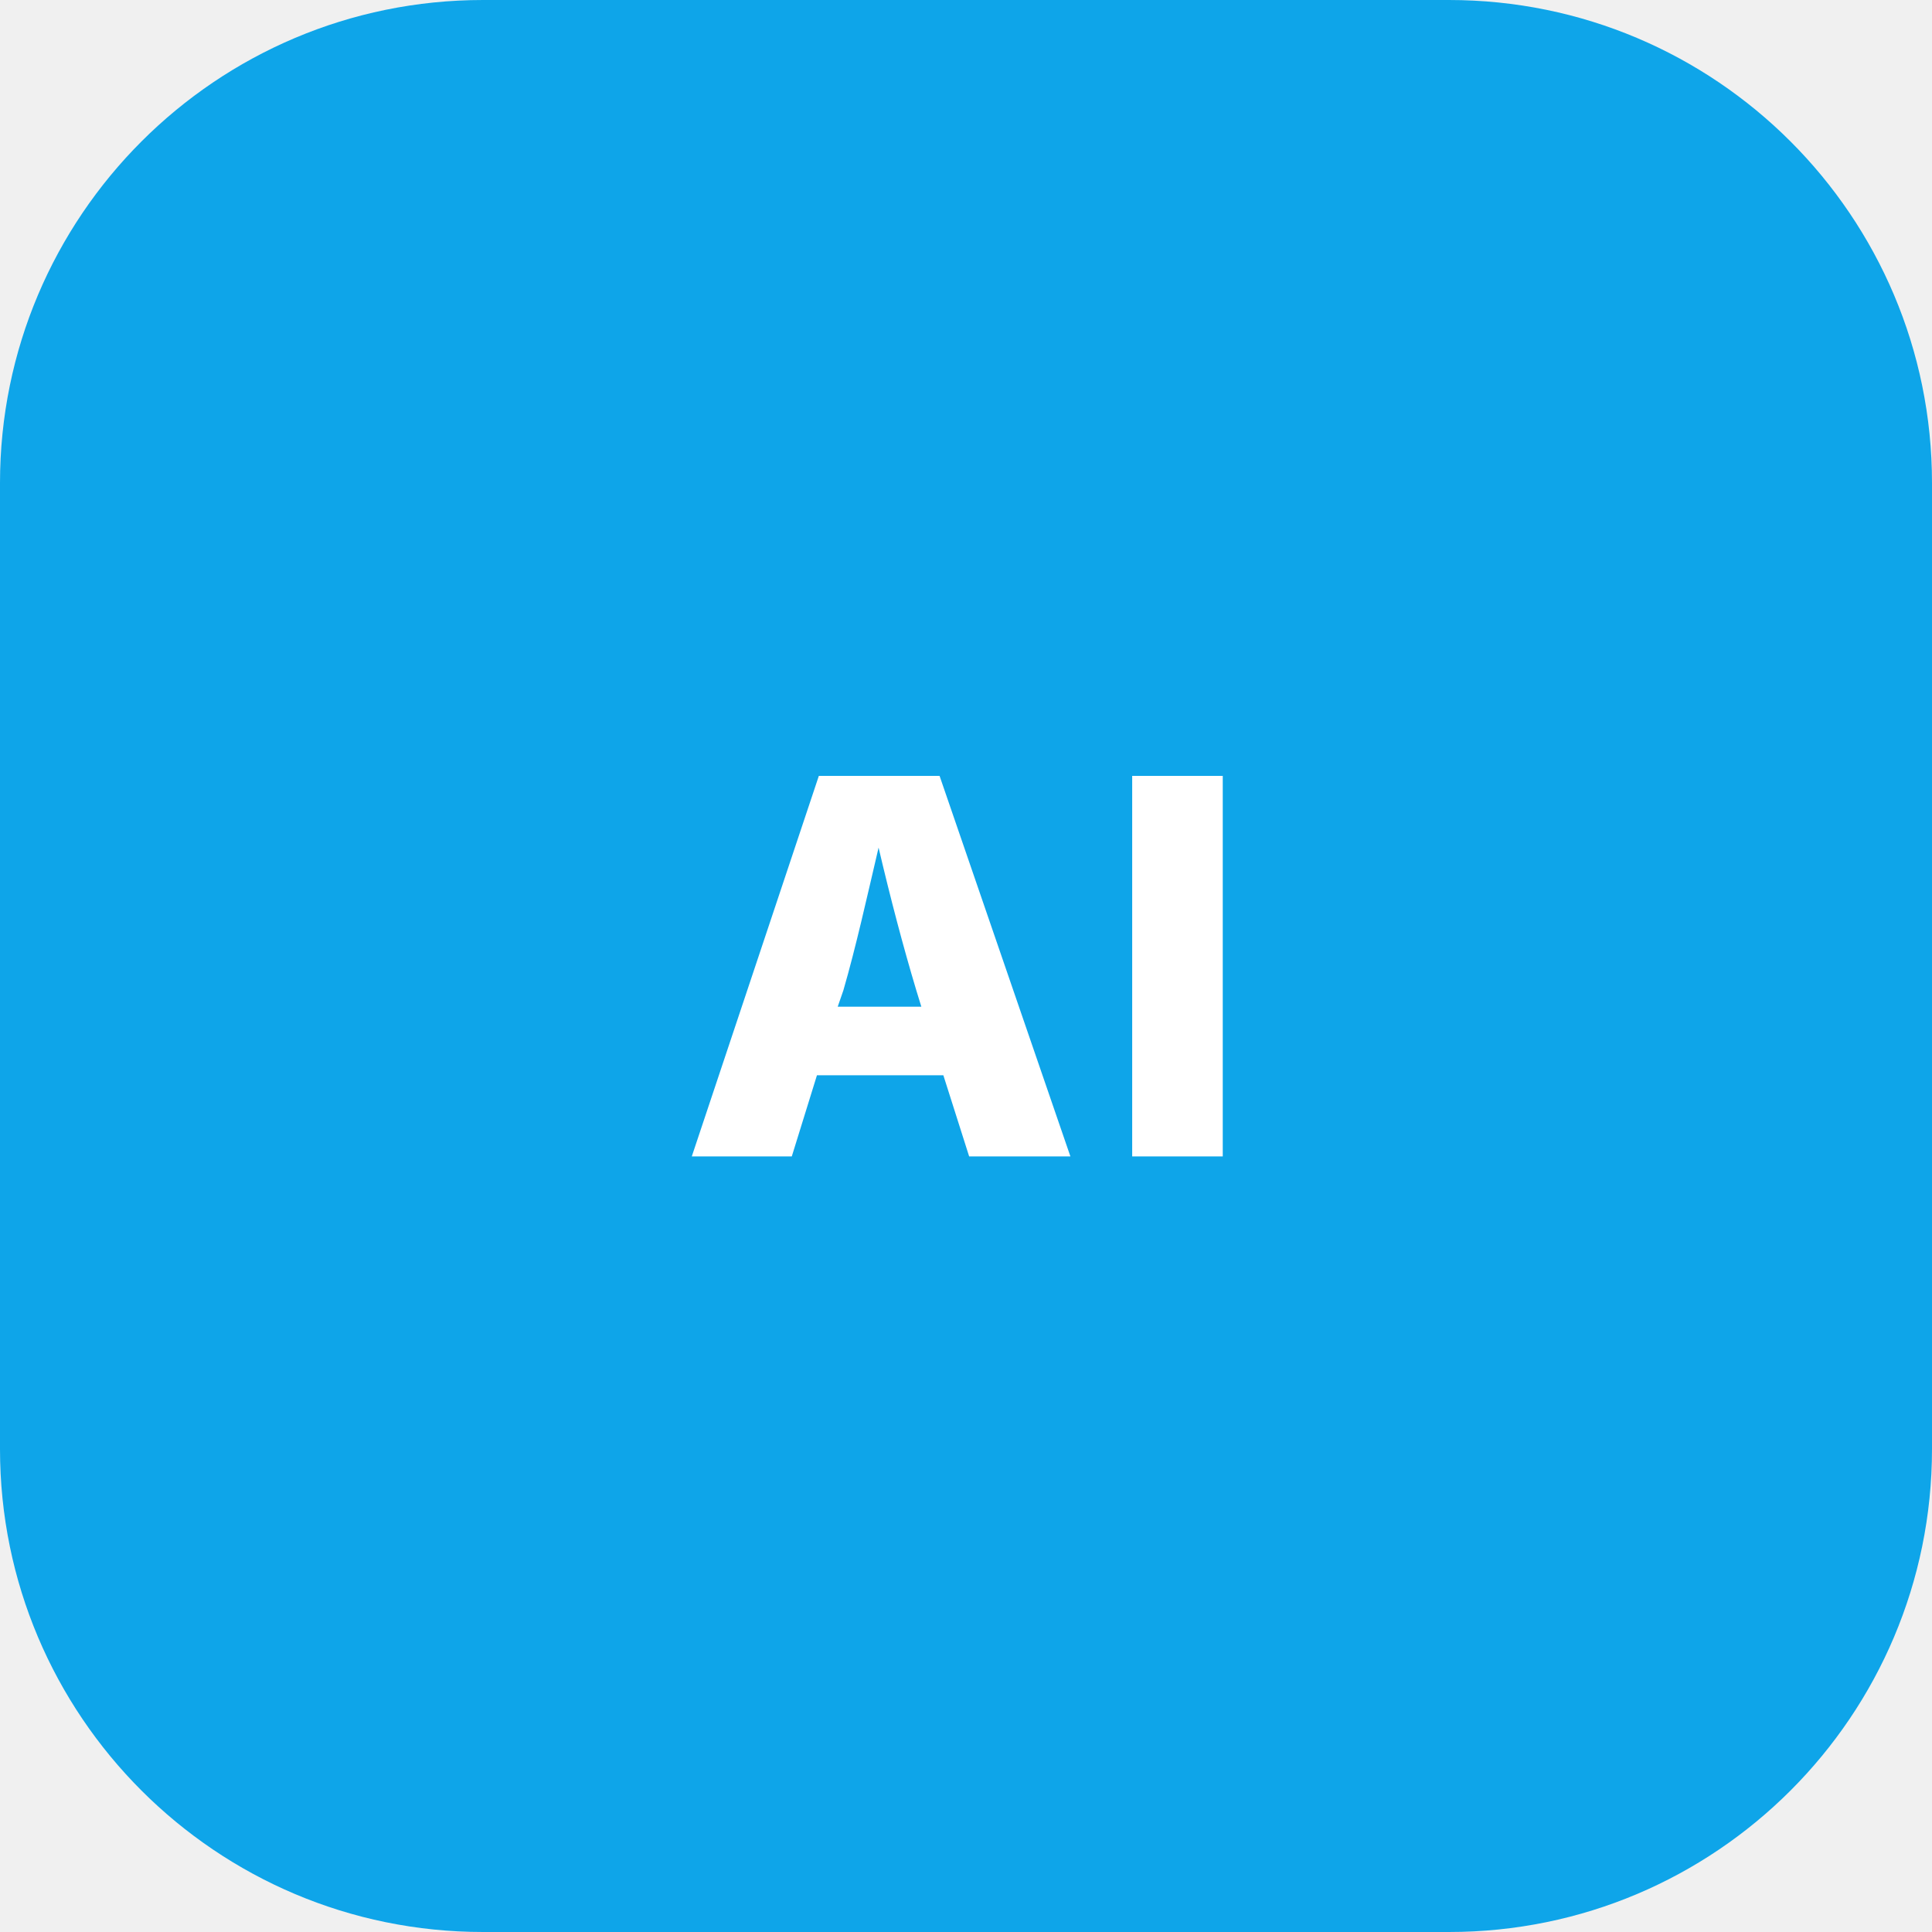
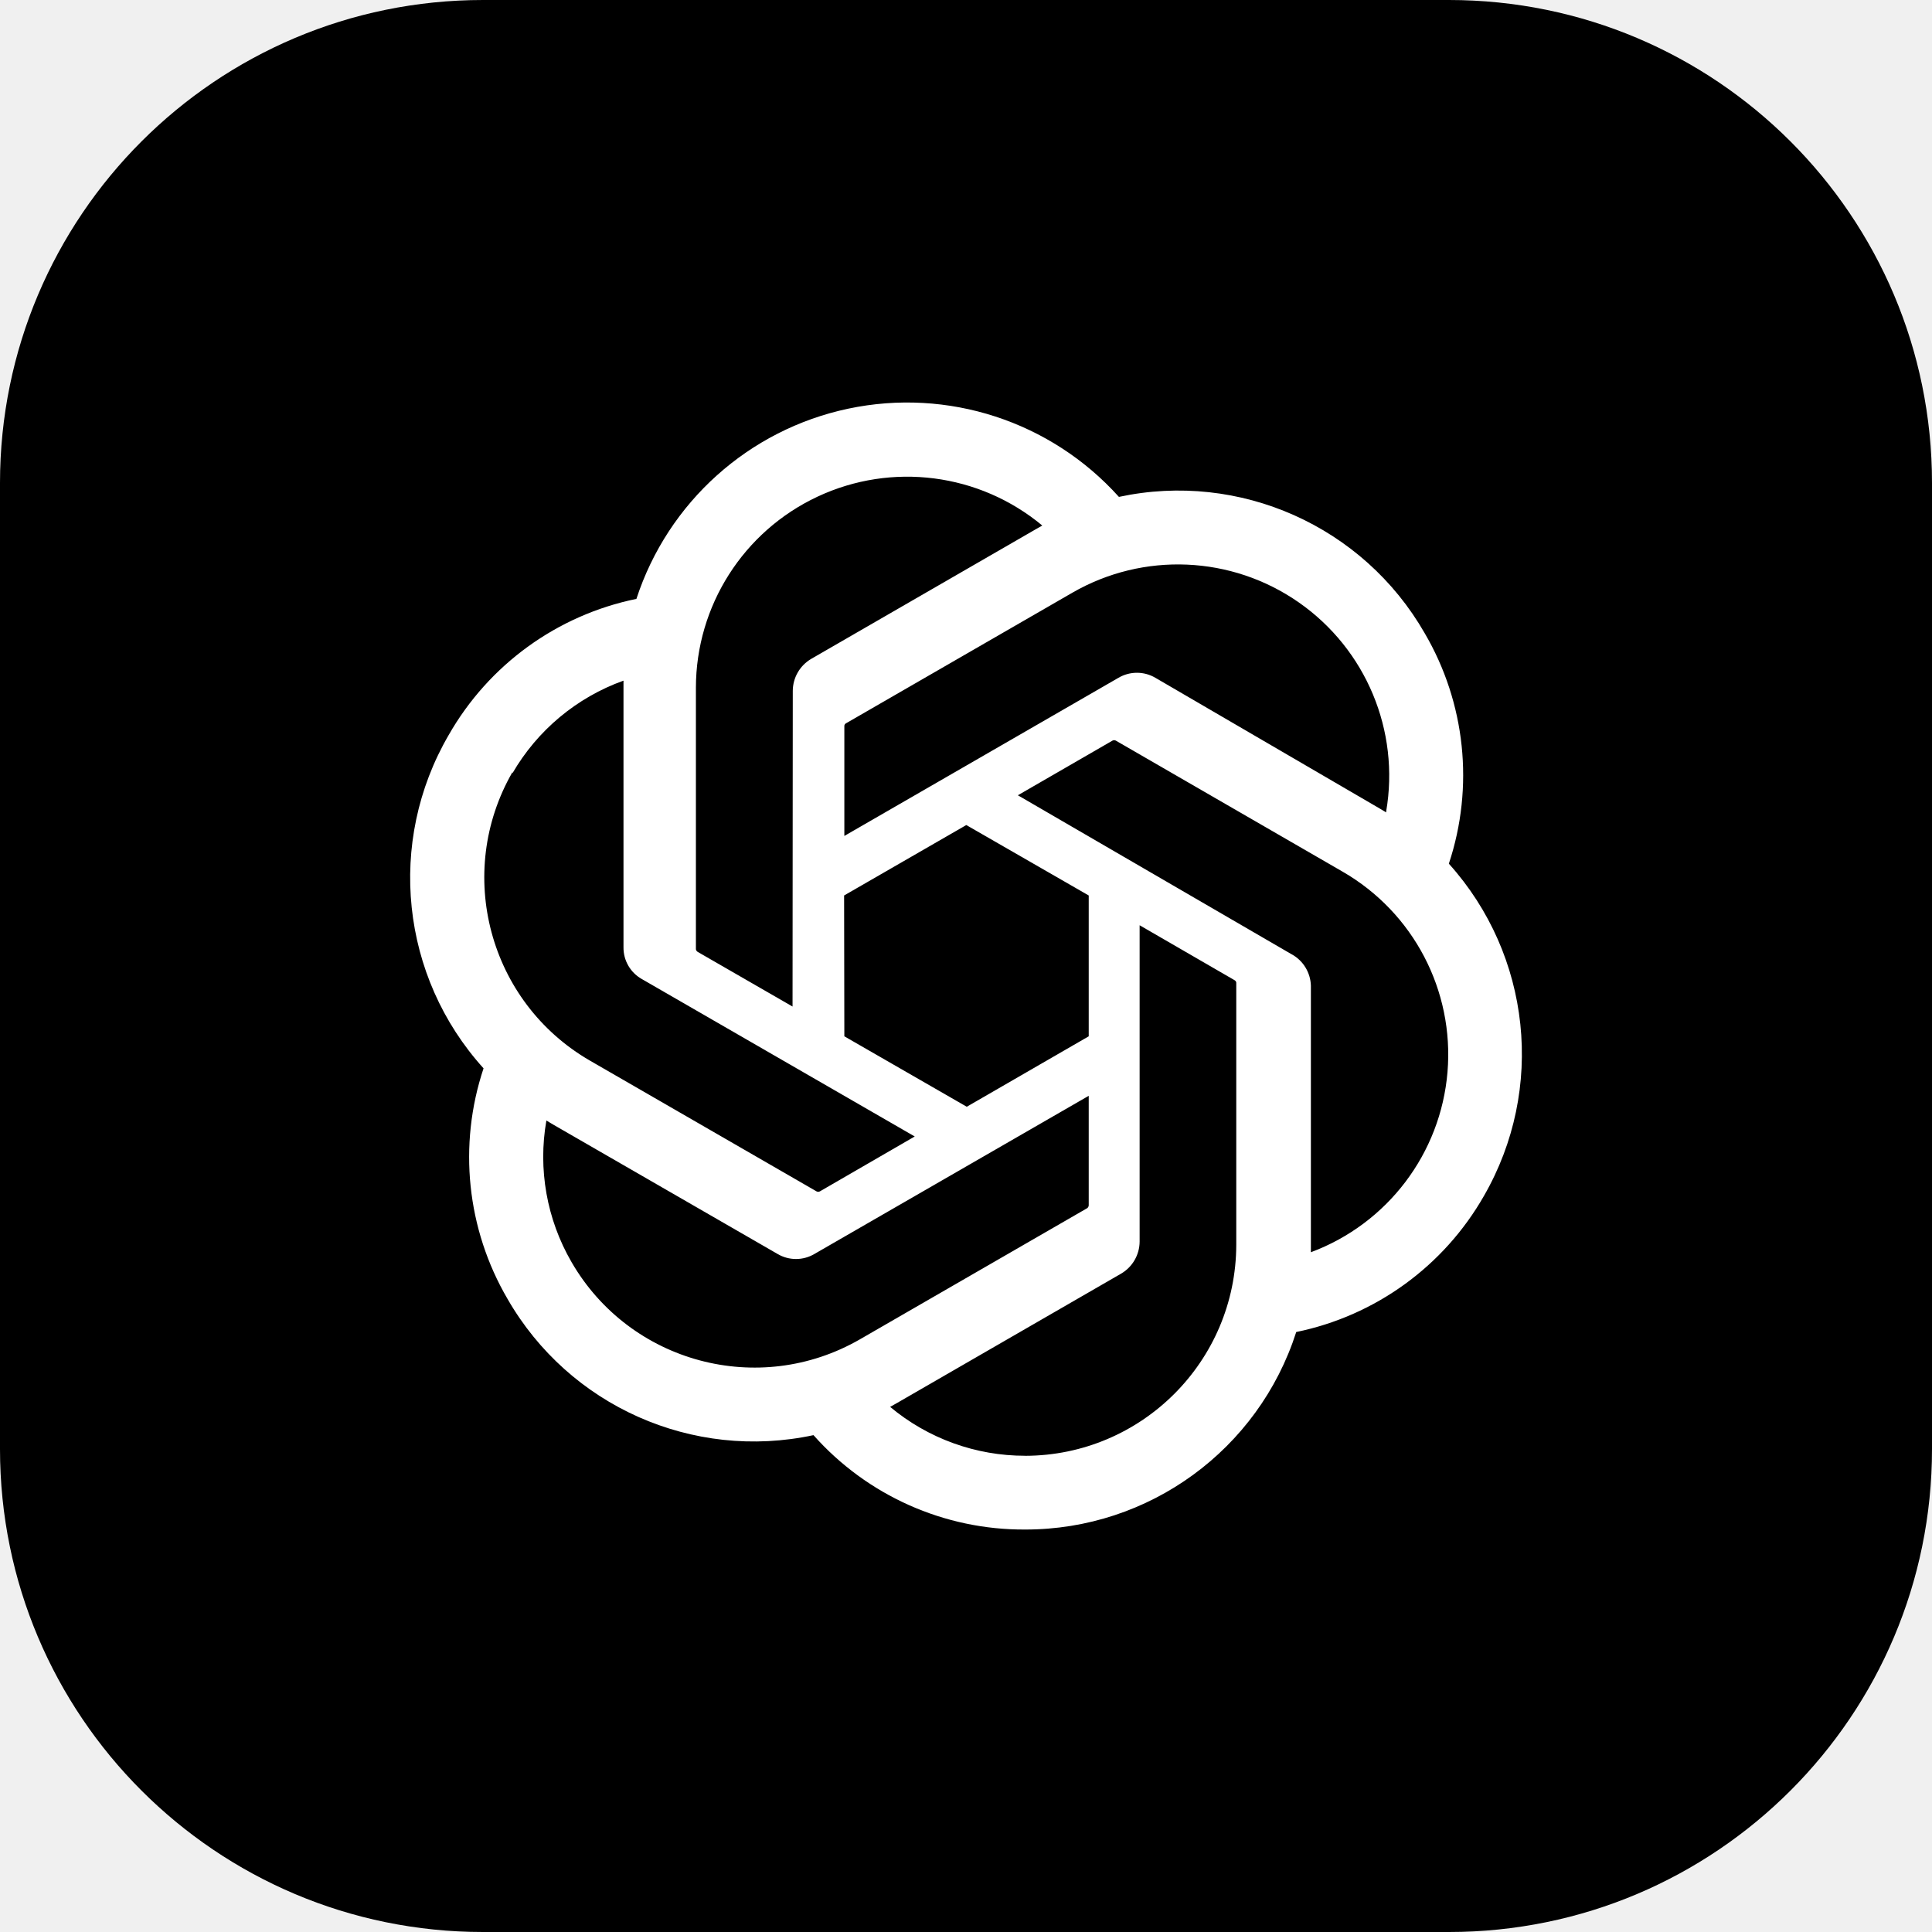
<svg xmlns="http://www.w3.org/2000/svg" viewBox="0 0 48 48" width="48" height="48">
-   <rect width="48" height="48" rx="12" fill="#0EA5E9" />
-   <text x="24" y="24" font-family="system-ui,-apple-system,sans-serif" font-size="13" font-weight="800" fill="#ffffff" text-anchor="middle" dominant-baseline="central" letter-spacing="0.5">AI</text>
+   <rect width="48" height="48" rx="12" fill="#000000" />
+   <path transform="translate(10 10) scale(1.1667)" fill="#ffffff" d="M22.282 9.821a5.985 5.985 0 0 0-.516-4.911 6.046 6.046 0 0 0-6.51-2.9A6.065 6.065 0 0 0 4.981 4.182a5.985 5.985 0 0 0-3.998 2.9 6.046 6.046 0 0 0 .743 7.097 5.98 5.98 0 0 0 .511 4.911 6.051 6.051 0 0 0 6.515 2.9A5.985 5.985 0 0 0 13.26 24a6.056 6.056 0 0 0 5.772-4.206 5.989 5.989 0 0 0 3.998-2.9 6.056 6.056 0 0 0-.748-7.073zm-9.022 12.608a4.476 4.476 0 0 1-2.876-1.041l.142-.08 4.778-2.758a.795.795 0 0 0 .393-.681v-6.737l2.02 1.169a.071.071 0 0 1 .038.052v5.583a4.504 4.504 0 0 1-4.495 4.494zm-9.661-4.125a4.471 4.471 0 0 1-.535-3.014l.142.085 4.783 2.758a.771.771 0 0 0 .781 0l5.843-3.369v2.332a.08.08 0 0 1-.033.061L9.74 19.95a4.499 4.499 0 0 1-6.141-1.646zM2.341 7.896a4.485 4.485 0 0 1 2.365-1.973V11.6a.766.766 0 0 0 .388.676l5.814 3.354-2.02 1.169a.076.076 0 0 1-.071 0l-4.83-2.787A4.504 4.504 0 0 1 2.341 7.872zm16.596 3.856L13.104 8.364 15.119 7.2a.076.076 0 0 1 .071 0l4.83 2.791a4.494 4.494 0 0 1-.676 8.104v-5.677a.79.79 0 0 0-.407-.667zm2.011-3.023l-.142-.085-4.774-2.782a.776.776 0 0 0-.785 0L9.409 9.23V6.897a.066.066 0 0 1 .028-.061l4.83-2.787a4.499 4.499 0 0 1 6.68 4.66zM8.306 12.863l-2.02-1.164a.08.08 0 0 1-.038-.057V6.074a4.499 4.499 0 0 1 7.376-3.454l-.142.081L8.704 5.459a.795.795 0 0 0-.393.681zm1.098-2.365l2.602-1.5 2.607 1.5v2.999l-2.597 1.5-2.607-1.5Z" />
</svg>
